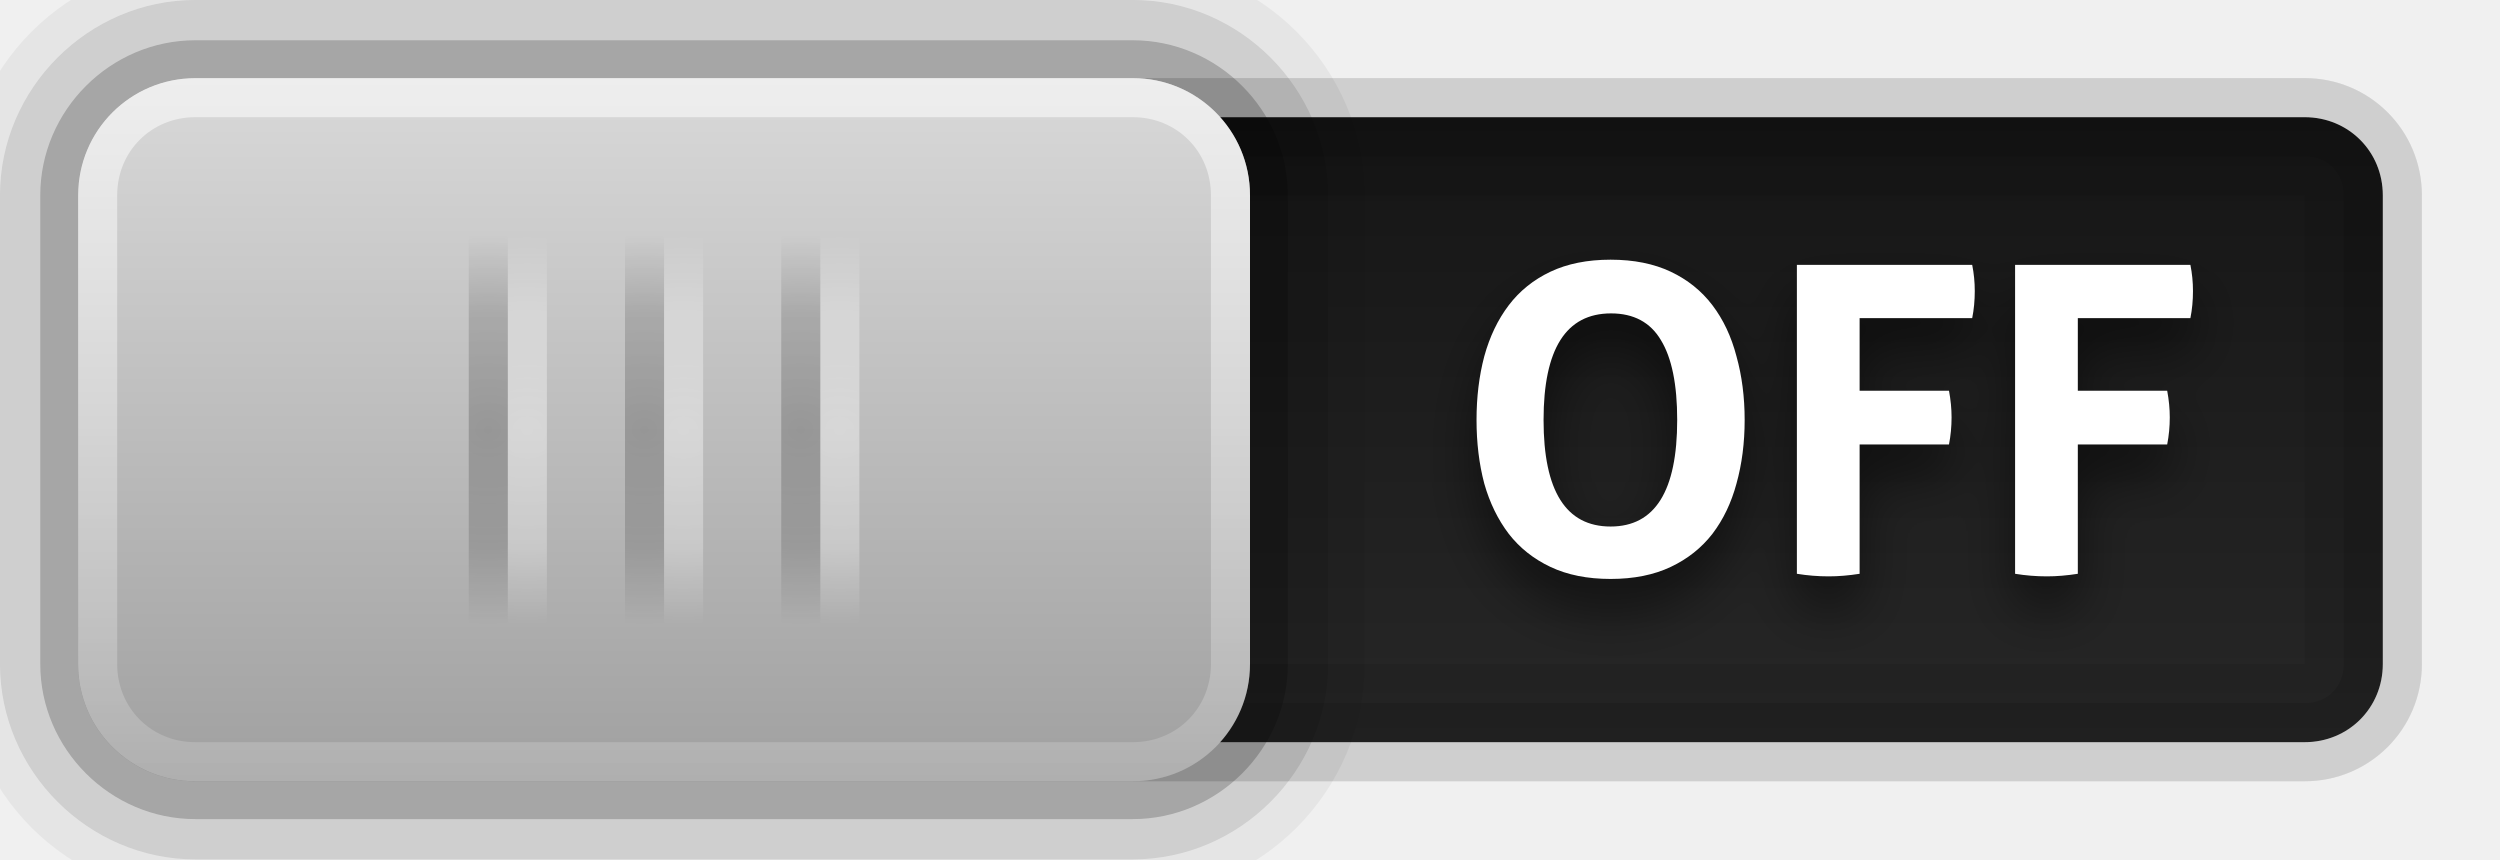
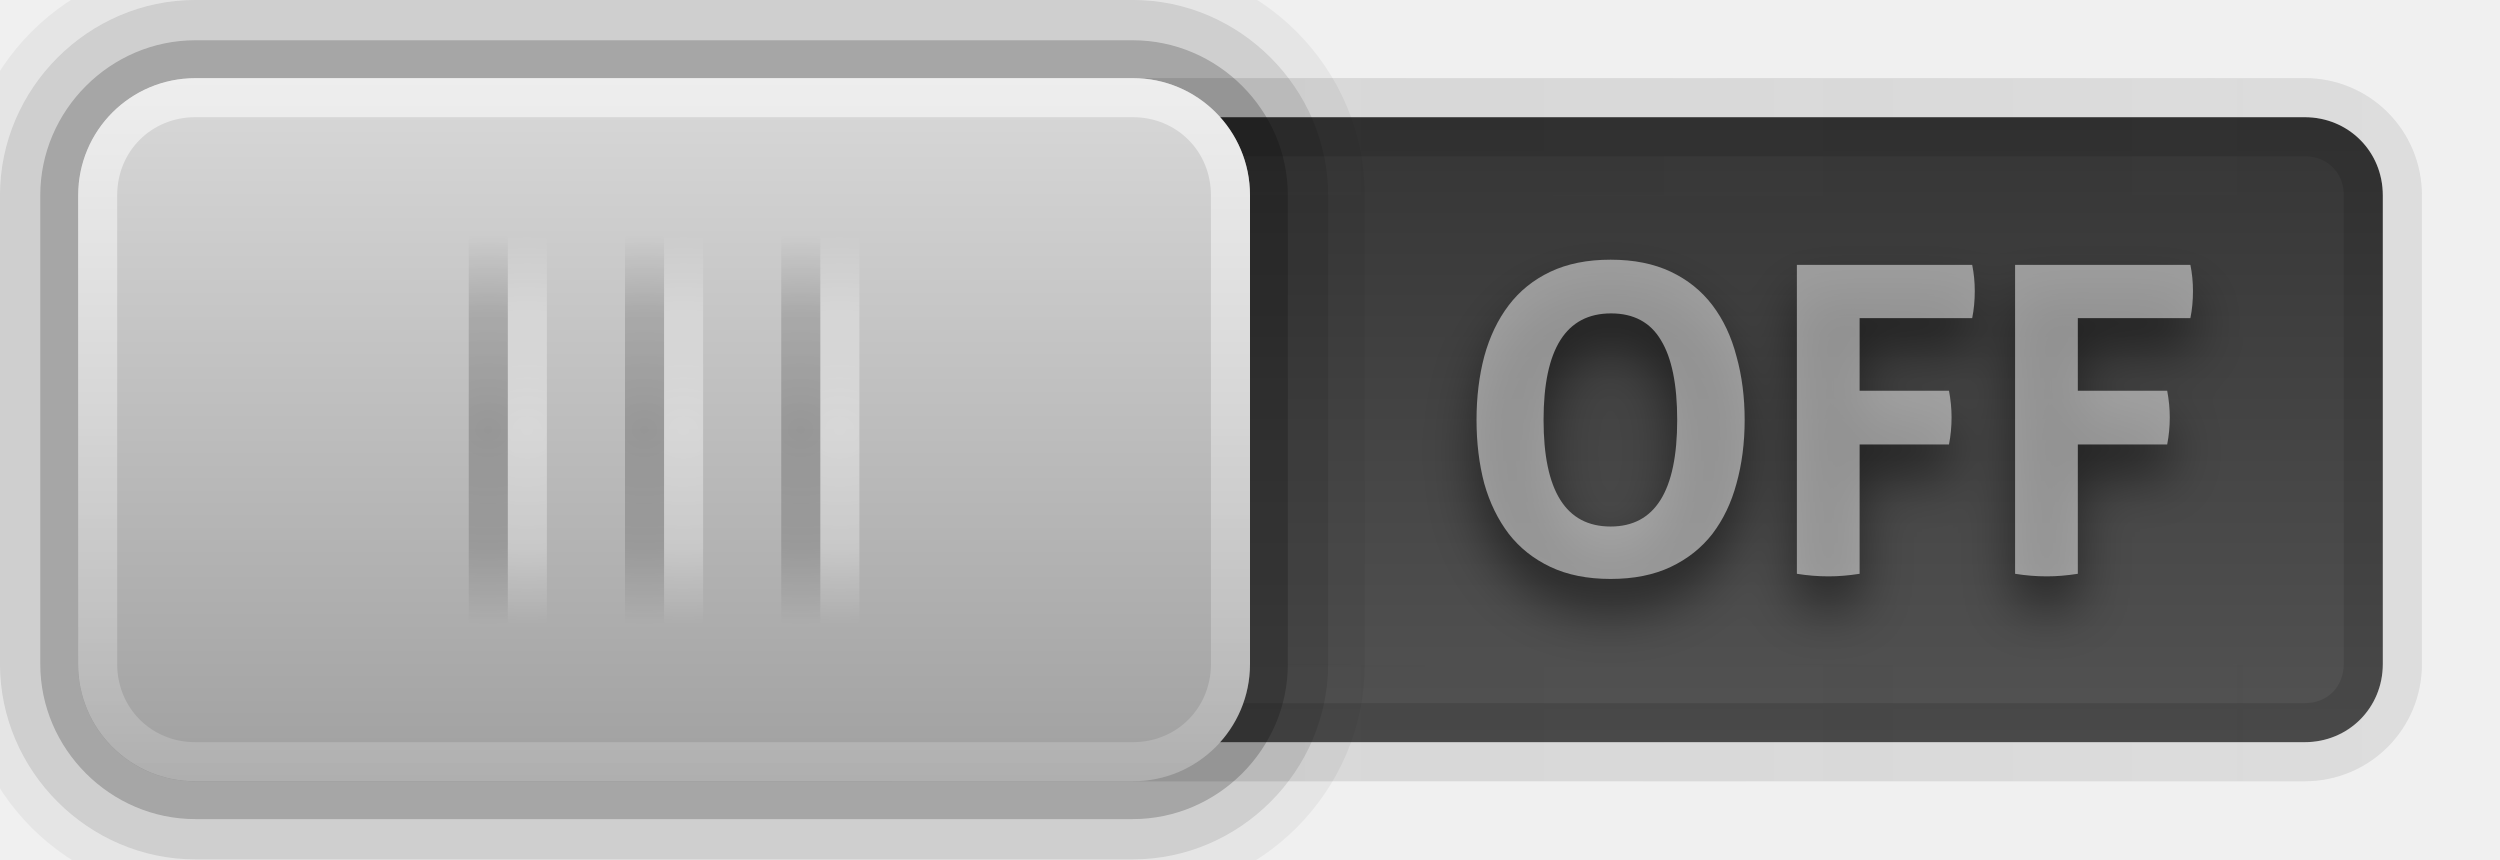
<svg xmlns="http://www.w3.org/2000/svg" xmlns:xlink="http://www.w3.org/1999/xlink" version="1.1" width="64" height="22" id="svg3273">
  <defs id="defs3275">
+     <linearGradient id="linearGradient3894">
+       <stop style="stop-color:#333333;stop-opacity:1;" offset="0" id="stop3896" />
+       <stop style="stop-color:#555555;stop-opacity:0;" offset="1" id="stop3898" />
+     </linearGradient>
    <linearGradient id="linearGradient4649">
      <stop id="stop4651" style="stop-color:#000000;stop-opacity:0;" offset="0" />
      <stop id="stop4653" style="stop-color:#000000;stop-opacity:0.275;" offset="1" />
    </linearGradient>
    <linearGradient id="linearGradient3921">
      <stop offset="0" style="stop-color:#ffffff;stop-opacity:0;" id="stop3923" />
      <stop offset="1" style="stop-color:#ffffff;stop-opacity:0.157;" id="stop3925" />
    </linearGradient>
    <linearGradient id="linearGradient3985">
      <stop style="stop-color:#ffffff;stop-opacity:1;" offset="0" id="stop3987" />
      <stop style="stop-color:#ffffff;stop-opacity:0;" offset="1" id="stop3989" />
    </linearGradient>
    <linearGradient id="linearGradient3938">
      <stop style="stop-color:#a0a0a0;stop-opacity:1;" offset="0" id="stop3940" />
      <stop style="stop-color:#dcdcdc;stop-opacity:1;" offset="1" id="stop3942" />
    </linearGradient>
    <linearGradient id="linearGradient4095">
      <stop id="stop4097" style="stop-color:#131313;stop-opacity:1" offset="0" />
      <stop id="stop4099" style="stop-color:#131313;stop-opacity:0" offset="1" />
    </linearGradient>
    <linearGradient xlink:href="#linearGradient3921" id="linearGradient3152" gradientUnits="userSpaceOnUse" gradientTransform="translate(-64.5,-20.49999)" x1="40.812" y1="19.5" x2="40.812" y2="-0.5" />
    <linearGradient xlink:href="#linearGradient3938" id="linearGradient3128" gradientUnits="userSpaceOnUse" gradientTransform="translate(-32,0)" x1="48" y1="21" x2="48" y2="2" />
    <linearGradient id="linearGradient3990-9">
      <stop id="stop3992-5" style="stop-color:#ffffff;stop-opacity:1" offset="0" />
      <stop id="stop3994-0" style="stop-color:#ffffff;stop-opacity:0" offset="1" />
    </linearGradient>
    <linearGradient y2="39" x2="41" y1="1" x1="41" gradientUnits="userSpaceOnUse" id="linearGradient3077-4" xlink:href="#linearGradient4095" gradientTransform="matrix(1,0,0,-1,-32,22)" />
    <radialGradient xlink:href="#linearGradient3988" id="radialGradient4013" gradientUnits="userSpaceOnUse" gradientTransform="matrix(11,0,0,10,-448,-99)" cx="42.5" cy="11" fx="42.5" fy="11" r="0.5" />
    <linearGradient id="linearGradient3988">
      <stop id="stop3990" offset="0" style="stop-color:#000000;stop-opacity:1;" />
      <stop style="stop-color:#000000;stop-opacity:0.706;" offset="0.6" id="stop3997" />
      <stop id="stop3993" offset="1" style="stop-color:#000000;stop-opacity:0;" />
    </linearGradient>
    <radialGradient xlink:href="#linearGradient3976" id="radialGradient4011" gradientUnits="userSpaceOnUse" gradientTransform="matrix(11,0,0,10,-447,-99)" cx="42.5" cy="11" fx="42.5" fy="11" r="0.5" />
    <linearGradient id="linearGradient3976">
      <stop style="stop-color:#ffffff;stop-opacity:1;" offset="0" id="stop3978" />
      <stop id="stop3995" offset="0.6" style="stop-color:#ffffff;stop-opacity:0.706;" />
      <stop style="stop-color:#ffffff;stop-opacity:0;" offset="1" id="stop3980" />
    </linearGradient>
    <radialGradient xlink:href="#linearGradient3988" id="radialGradient4005" gradientUnits="userSpaceOnUse" gradientTransform="matrix(11,0,0,10,-452,-99)" cx="42.5" cy="11" fx="42.5" fy="11" r="0.5" />
    <radialGradient xlink:href="#linearGradient3976" id="radialGradient4003" gradientUnits="userSpaceOnUse" gradientTransform="matrix(11,0,0,10,-451,-99)" cx="42.5" cy="11" fx="42.5" fy="11" r="0.5" />
    <radialGradient xlink:href="#linearGradient3988" id="radialGradient3986" gradientUnits="userSpaceOnUse" gradientTransform="matrix(11,0,0,10,-456,-99)" cx="42.5" cy="11" fx="42.5" fy="11" r="0.5" />
    <radialGradient r="0.5" fy="11" fx="42.5" cy="11" cx="42.5" gradientTransform="matrix(11,0,0,10,-455,-99)" gradientUnits="userSpaceOnUse" id="radialGradient4077" xlink:href="#linearGradient3976" />
    <linearGradient xlink:href="#linearGradient3938" id="linearGradient3951" gradientUnits="userSpaceOnUse" gradientTransform="translate(-32,0)" x1="48" y1="21" x2="48" y2="2" />
    <linearGradient xlink:href="#linearGradient3990-9" id="linearGradient3953" gradientUnits="userSpaceOnUse" gradientTransform="translate(-32,0)" x1="41" y1="1" x2="41" y2="28" />
    <radialGradient xlink:href="#linearGradient3976" id="radialGradient3955" gradientUnits="userSpaceOnUse" gradientTransform="matrix(11,0,0,10,-455,-99)" cx="42.5" cy="11" fx="42.5" fy="11" r="0.5" />
    <radialGradient xlink:href="#linearGradient3988" id="radialGradient3957" gradientUnits="userSpaceOnUse" gradientTransform="matrix(11,0,0,10,-456,-99)" cx="42.5" cy="11" fx="42.5" fy="11" r="0.5" />
    <radialGradient xlink:href="#linearGradient3976" id="radialGradient3959" gradientUnits="userSpaceOnUse" gradientTransform="matrix(11,0,0,10,-451,-99)" cx="42.5" cy="11" fx="42.5" fy="11" r="0.5" />
    <radialGradient xlink:href="#linearGradient3988" id="radialGradient3961" gradientUnits="userSpaceOnUse" gradientTransform="matrix(11,0,0,10,-452,-99)" cx="42.5" cy="11" fx="42.5" fy="11" r="0.5" />
    <radialGradient xlink:href="#linearGradient3976" id="radialGradient3963" gradientUnits="userSpaceOnUse" gradientTransform="matrix(11,0,0,10,-447,-99)" cx="42.5" cy="11" fx="42.5" fy="11" r="0.5" />
    <radialGradient xlink:href="#linearGradient3988" id="radialGradient3965" gradientUnits="userSpaceOnUse" gradientTransform="matrix(11,0,0,10,-448,-99)" cx="42.5" cy="11" fx="42.5" fy="11" r="0.5" />
    <linearGradient xlink:href="#linearGradient3938" id="linearGradient3971" gradientUnits="userSpaceOnUse" gradientTransform="translate(-32,0)" x1="48" y1="21" x2="48" y2="2" />
    <linearGradient xlink:href="#linearGradient3938" id="linearGradient3975" gradientUnits="userSpaceOnUse" gradientTransform="translate(-32,0)" x1="48" y1="21" x2="48" y2="2" />
    <linearGradient xlink:href="#linearGradient3938" id="linearGradient3978" gradientUnits="userSpaceOnUse" gradientTransform="translate(-32,0)" x1="48" y1="21" x2="48" y2="2" />
    <linearGradient xlink:href="#linearGradient3938" id="linearGradient3983" gradientUnits="userSpaceOnUse" gradientTransform="translate(-32,0)" x1="48" y1="21" x2="48" y2="2" />
    <linearGradient xlink:href="#linearGradient3938" id="linearGradient4062" gradientUnits="userSpaceOnUse" gradientTransform="translate(-32,0)" x1="48" y1="21" x2="48" y2="2" />
    <linearGradient xlink:href="#linearGradient3938" id="linearGradient4066" gradientUnits="userSpaceOnUse" gradientTransform="translate(-32,0)" x1="48" y1="21" x2="48" y2="2" />
    <linearGradient xlink:href="#linearGradient3938" id="linearGradient4071" gradientUnits="userSpaceOnUse" gradientTransform="translate(-32,0)" x1="48" y1="21" x2="48" y2="2" />
    <linearGradient xlink:href="#linearGradient3985" id="linearGradient4074" gradientUnits="userSpaceOnUse" gradientTransform="matrix(1,0,0,-1,-32,22)" x1="48" y1="21" x2="48" y2="-4" />
    <radialGradient xlink:href="#linearGradient3988-5" id="radialGradient4013-9" gradientUnits="userSpaceOnUse" gradientTransform="matrix(11,0,0,10,-448,-99)" cx="42.5" cy="11" fx="42.5" fy="11" r="0.5" />
    <linearGradient id="linearGradient3988-5">
      <stop id="stop3990-8" offset="0" style="stop-color:#000000;stop-opacity:1;" />
      <stop style="stop-color:#000000;stop-opacity:0.706;" offset="0.6" id="stop3997-5" />
      <stop id="stop3993-8" offset="1" style="stop-color:#000000;stop-opacity:0;" />
    </linearGradient>
    <radialGradient xlink:href="#linearGradient3976-2" id="radialGradient4011-7" gradientUnits="userSpaceOnUse" gradientTransform="matrix(11,0,0,10,-447,-99)" cx="42.5" cy="11" fx="42.5" fy="11" r="0.5" />
    <linearGradient id="linearGradient3976-2">
      <stop style="stop-color:#ffffff;stop-opacity:1;" offset="0" id="stop3978-8" />
      <stop id="stop3995-9" offset="0.6" style="stop-color:#ffffff;stop-opacity:0.706;" />
      <stop style="stop-color:#ffffff;stop-opacity:0;" offset="1" id="stop3980-6" />
    </linearGradient>
    <radialGradient xlink:href="#linearGradient3988-5" id="radialGradient4005-9" gradientUnits="userSpaceOnUse" gradientTransform="matrix(11,0,0,10,-452,-99)" cx="42.5" cy="11" fx="42.5" fy="11" r="0.5" />
    <radialGradient xlink:href="#linearGradient3976-2" id="radialGradient4003-1" gradientUnits="userSpaceOnUse" gradientTransform="matrix(11,0,0,10,-451,-99)" cx="42.5" cy="11" fx="42.5" fy="11" r="0.5" />
    <radialGradient xlink:href="#linearGradient3988-5" id="radialGradient3986-1" gradientUnits="userSpaceOnUse" gradientTransform="matrix(11,0,0,10,-456,-99)" cx="42.5" cy="11" fx="42.5" fy="11" r="0.5" />
    <radialGradient r="0.5" fy="11" fx="42.5" cy="11" cx="42.5" gradientTransform="matrix(11,0,0,10,-455,-99)" gradientUnits="userSpaceOnUse" id="radialGradient4077-8" xlink:href="#linearGradient3976-2" />
    <linearGradient y2="28" x2="41" y1="1" x1="41" gradientUnits="userSpaceOnUse" id="linearGradient3077-4-9" xlink:href="#linearGradient3990-9-4" gradientTransform="translate(-32,0)" />
    <linearGradient id="linearGradient3990-9-4">
      <stop id="stop3992-5-7" style="stop-color:#ffffff;stop-opacity:1" offset="0" />
      <stop id="stop3994-0-8" style="stop-color:#ffffff;stop-opacity:0" offset="1" />
    </linearGradient>
    <linearGradient id="linearGradient3938-4">
      <stop style="stop-color:#a0a0a0;stop-opacity:1;" offset="0" id="stop3940-9" />
      <stop style="stop-color:#dcdcdc;stop-opacity:1;" offset="1" id="stop3942-9" />
    </linearGradient>
    <linearGradient y2="2" x2="48" y1="21" x1="48" gradientTransform="translate(-32,0)" gradientUnits="userSpaceOnUse" id="linearGradient3228" xlink:href="#linearGradient3938-4" />
    <linearGradient xlink:href="#linearGradient3938-4" id="linearGradient4265" gradientUnits="userSpaceOnUse" gradientTransform="translate(-32,0)" x1="48" y1="21" x2="48" y2="2" />
    <radialGradient xlink:href="#linearGradient3988-5-7" id="radialGradient4013-9-2" gradientUnits="userSpaceOnUse" gradientTransform="matrix(11,0,0,10,-447,-99)" cx="42.5" cy="11" fx="42.5" fy="11" r="0.5" />
    <linearGradient id="linearGradient3988-5-7">
      <stop id="stop3990-8-2" offset="0" style="stop-color:#000000;stop-opacity:1;" />
      <stop style="stop-color:#000000;stop-opacity:0.706;" offset="0.6" id="stop3997-5-7" />
      <stop id="stop3993-8-6" offset="1" style="stop-color:#000000;stop-opacity:0;" />
    </linearGradient>
    <radialGradient xlink:href="#linearGradient3976-2-0" id="radialGradient4011-7-2" gradientUnits="userSpaceOnUse" gradientTransform="matrix(11,0,0,10,-446,-99)" cx="42.5" cy="11" fx="42.5" fy="11" r="0.5" />
    <linearGradient id="linearGradient3976-2-0">
      <stop style="stop-color:#ffffff;stop-opacity:1;" offset="0" id="stop3978-8-5" />
      <stop id="stop3995-9-0" offset="0.6" style="stop-color:#ffffff;stop-opacity:0.706;" />
      <stop style="stop-color:#ffffff;stop-opacity:0;" offset="1" id="stop3980-6-1" />
    </linearGradient>
    <radialGradient xlink:href="#linearGradient3988-5-7" id="radialGradient4005-9-8" gradientUnits="userSpaceOnUse" gradientTransform="matrix(11,0,0,10,-451,-99)" cx="42.5" cy="11" fx="42.5" fy="11" r="0.5" />
    <radialGradient xlink:href="#linearGradient3976-2-0" id="radialGradient4003-1-6" gradientUnits="userSpaceOnUse" gradientTransform="matrix(11,0,0,10,-450,-99)" cx="42.5" cy="11" fx="42.5" fy="11" r="0.5" />
    <radialGradient xlink:href="#linearGradient3988-5-7" id="radialGradient3986-1-3" gradientUnits="userSpaceOnUse" gradientTransform="matrix(11,0,0,10,-455,-99)" cx="42.5" cy="11" fx="42.5" fy="11" r="0.5" />
    <radialGradient r="0.5" fy="11" fx="42.5" cy="11" cx="42.5" gradientTransform="matrix(11,0,0,10,-454,-99)" gradientUnits="userSpaceOnUse" id="radialGradient4077-8-1" xlink:href="#linearGradient3976-2-0" />
    <linearGradient y2="28" x2="41" y1="1" x1="41" gradientUnits="userSpaceOnUse" id="linearGradient3077-4-9-4" xlink:href="#linearGradient3990-9-4-5" gradientTransform="translate(-32,-1)" />
    <linearGradient id="linearGradient3990-9-4-5">
      <stop id="stop3992-5-7-1" style="stop-color:#ffffff;stop-opacity:1" offset="0" />
      <stop id="stop3994-0-8-2" style="stop-color:#ffffff;stop-opacity:0" offset="1" />
    </linearGradient>
    <linearGradient y2="2" x2="48" y1="21" x1="48" gradientTransform="translate(-32,-1)" gradientUnits="userSpaceOnUse" id="linearGradient3228-0" xlink:href="#linearGradient3938-4-7" />
    <linearGradient id="linearGradient3938-4-7">
      <stop style="stop-color:#a0a0a0;stop-opacity:1;" offset="0" id="stop3940-9-2" />
      <stop style="stop-color:#dcdcdc;stop-opacity:1;" offset="1" id="stop3942-9-2" />
    </linearGradient>
    <linearGradient xlink:href="#linearGradient3921-5" id="linearGradient3152-1" gradientUnits="userSpaceOnUse" gradientTransform="translate(-64.5,-20.49999)" x1="40.812" y1="18.5" x2="40.812" y2="0.5" />
    <linearGradient id="linearGradient3921-5">
      <stop offset="0" style="stop-color:#ffffff;stop-opacity:0;" id="stop3923-6" />
      <stop offset="1" style="stop-color:#ffffff;stop-opacity:0.157;" id="stop3925-4" />
    </linearGradient>
    <linearGradient xlink:href="#linearGradient3921-5" id="linearGradient4525" gradientUnits="userSpaceOnUse" gradientTransform="translate(-64.5,-20.49999)" x1="40.812" y1="18.5" x2="40.812" y2="0.5" />
    <linearGradient xlink:href="#linearGradient3938-4-7" id="linearGradient4529" gradientUnits="userSpaceOnUse" gradientTransform="translate(-32,-1)" x1="48" y1="21" x2="48" y2="2" />
    <linearGradient xlink:href="#linearGradient4649" id="linearGradient4550" gradientUnits="userSpaceOnUse" gradientTransform="matrix(-1,0,0,1,64.5,1.500006)" x1="40.812" y1="18.5" x2="40.812" y2="0.5" />
    <linearGradient y2="0.5" x2="40.812" y1="18.5" x1="40.812" gradientTransform="matrix(-1,0,0,-1,64.5,20.49999)" gradientUnits="userSpaceOnUse" id="linearGradient4443" xlink:href="#linearGradient3921-5-9" />
    <linearGradient id="linearGradient3921-5-9">
      <stop offset="0" style="stop-color:#ffffff;stop-opacity:0;" id="stop3923-6-1" />
      <stop offset="1" style="stop-color:#ffffff;stop-opacity:0.118;" id="stop3925-4-6" />
    </linearGradient>
    <linearGradient y2="0.5" x2="40.812" y1="18.5" x1="40.812" gradientTransform="matrix(-1,0,0,-1,64.5,20.49999)" gradientUnits="userSpaceOnUse" id="linearGradient4615" xlink:href="#linearGradient3921-5-9" />
    <linearGradient xlink:href="#linearGradient3921-5-9-9" id="linearGradient4621" gradientUnits="userSpaceOnUse" gradientTransform="matrix(-1,0,0,-1,64.5,20.49999)" x1="40.812" y1="18.5" x2="40.812" y2="0.5" />
    <linearGradient id="linearGradient3921-5-9-9">
-       <stop offset="0" style="stop-color:#141414;stop-opacity:1;" id="stop3923-6-1-6" />
-       <stop offset="1" style="stop-color:#282828;stop-opacity:1;" id="stop3925-4-6-6" />
+       <stop offset="0" style="stop-color:#333333;stop-opacity:1;" id="stop3923-6-1-6" />
+       <stop offset="1" style="stop-color:#555555;stop-opacity:1;" id="stop3925-4-6-6" />
    </linearGradient>
    <linearGradient y2="0.5" x2="40.812" y1="18.5" x1="40.812" gradientTransform="matrix(-1,0,0,-1,64.5,20.49999)" gradientUnits="userSpaceOnUse" id="linearGradient4641" xlink:href="#linearGradient3921-5-9-9" />
    <filter id="filter4004" x="-0.087" width="1.173" y="-0.195" height="1.389">
      <feGaussianBlur stdDeviation="0.663" id="feGaussianBlur4006" />
    </filter>
+     <linearGradient xlink:href="#linearGradient3894" id="linearGradient3900" x1="2" y1="11" x2="62" y2="11" gradientUnits="userSpaceOnUse" />
  </defs>
  <g id="layer2">
    <path style="color:#000000;fill:url(#linearGradient4641);fill-opacity:1;stroke:none;stroke-width:1;marker:none;visibility:visible;display:inline;overflow:visible;enable-background:accumulate" id="path4619" d="M 5,3 C 3.878,3 3,3.878 3,5 l 0,12 c 0,1.122 0.878,2 2,2 l 54,0 c 1.122,0 2,-0.878 2,-2 L 61,5 C 61,3.878 60.122,3 59,3 L 5,3 z" />
-     <path style="opacity:0.08;color:#000000;fill:#000000;fill-opacity:1;stroke:none;stroke-width:1;marker:none;visibility:visible;display:inline;overflow:visible;enable-background:accumulate" d="M 5,2 C 3.338,2 2,3.338 2,5 l 0,12 c 0,1.662 1.338,3 3,3 l 54,0 c 1.662,0 3,-1.338 3,-3 L 62,5 C 62,3.338 60.662,2 59,2 z m 0,3 54,0 0,12 -54,0 z" id="rect4052" />
+     <path style="opacity:0.08;color:#000000;fill:url(#linearGradient3900);fill-opacity:1;stroke:none;stroke-width:1;marker:none;visibility:visible;display:inline;overflow:visible;enable-background:accumulate" d="M 5,2 C 3.338,2 2,3.338 2,5 l 0,12 c 0,1.662 1.338,3 3,3 l 54,0 c 1.662,0 3,-1.338 3,-3 L 62,5 C 62,3.338 60.662,2 59,2 z m 0,3 54,0 0,12 -54,0 z" id="rect4052" />
    <path style="opacity:0.12;color:#000000;fill:#000000;fill-opacity:1;stroke:none;stroke-width:1;marker:none;visibility:visible;display:inline;overflow:visible;enable-background:accumulate" d="M 5,2 C 3.338,2 2,3.338 2,5 l 0,12 c 0,1.662 1.338,3 3,3 l 54,0 c 1.662,0 3,-1.338 3,-3 L 62,5 C 62,3.338 60.662,2 59,2 z m 0,2 54,0 c 0.583,0 1,0.417 1,1 l 0,12 c 0,0.583 -0.417,1 -1,1 L 5,18 C 4.418,18 4,17.582 4,17 L 4,5 C 4,4.418 4.418,4 5,4 z" id="rect4042" />
    <path style="opacity:0.2;color:#000000;fill:#ffffff;fill-opacity:1;stroke:none;stroke-width:1;marker:none;visibility:visible;display:inline;overflow:visible;enable-background:accumulate" d="M 5,2 C 3.338,2 2,3.338 2,5 l 0,12 c 0,1.662 1.338,3 3,3 l 54,0 c 1.662,0 3,-1.338 3,-3 L 62,5 C 62,3.338 60.662,2 59,2 z m 0,1 54,0 c 1.117,0 2,0.883 2,2 l 0,12 c 0,1.117 -0.883,2 -2,2 L 5,19 C 3.883,19 3,18.117 3,17 L 3,5 C 3,3.883 3.883,3 5,3 z" id="rect4038" />
    <g transform="translate(-0.056827,0.7997105)" style="font-size:11px;font-style:normal;font-variant:normal;font-weight:bold;font-stretch:normal;line-height:125%;letter-spacing:0px;word-spacing:0px;opacity:0.5;fill:#000000;fill-opacity:1;stroke:none;filter:url(#filter4004);font-family:Aller;-inkscape-font-specification:Aller Bold" id="g3996">
      <path style="fill:#000000;fill-opacity:1" id="path3998" d="m 41.288,14.821 c -0.594,0 -1.107,-0.103 -1.54,-0.308 -0.433,-0.205 -0.788,-0.488 -1.067,-0.847 -0.279,-0.367 -0.488,-0.796 -0.627,-1.287 -0.132,-0.499 -0.198,-1.041 -0.198,-1.628 -1e-6,-0.587 0.066,-1.129 0.198,-1.628 0.139,-0.506 0.348,-0.942 0.627,-1.309 0.279,-0.367 0.634,-0.653 1.067,-0.858 0.433,-0.205 0.946,-0.308 1.54,-0.308 0.594,8e-6 1.107,0.103 1.54,0.308 0.433,0.205 0.788,0.491 1.067,0.858 0.279,0.367 0.484,0.803 0.616,1.309 0.139,0.499 0.209,1.041 0.209,1.628 -8e-6,0.587 -0.07,1.129 -0.209,1.628 -0.132,0.491 -0.337,0.92 -0.616,1.287 -0.279,0.359 -0.634,0.642 -1.067,0.847 -0.433,0.205 -0.946,0.308 -1.54,0.308 m 0,-1.342 c 1.137,10e-7 1.705,-0.909 1.705,-2.728 -6e-6,-0.909 -0.139,-1.591 -0.418,-2.046 -0.271,-0.455 -0.697,-0.682 -1.276,-0.682 -1.151,6.6e-6 -1.727,0.909 -1.727,2.728 -3e-6,1.819 0.572,2.728 1.716,2.728" />
      <path style="fill:#000000;fill-opacity:1" id="path4000" d="m 46.057,6.78 4.488,0 c 0.044,0.22 0.066,0.444 0.066,0.671 -5e-6,0.242 -0.022,0.473 -0.066,0.693 l -2.882,0 0,1.859 2.288,0 c 0.044,0.235 0.066,0.462 0.066,0.682 -5e-6,0.235 -0.022,0.466 -0.066,0.693 l -2.288,0 0,3.311 c -0.279,0.044 -0.543,0.066 -0.792,0.066 -0.271,0 -0.543,-0.022 -0.814,-0.066 l 0,-7.909" />
      <path style="fill:#000000;fill-opacity:1" id="path4002" d="m 51.643,6.78 4.488,0 c 0.044,0.22 0.066,0.444 0.066,0.671 -6e-6,0.242 -0.022,0.473 -0.066,0.693 l -2.882,0 0,1.859 2.288,0 c 0.044,0.235 0.066,0.462 0.066,0.682 -5e-6,0.235 -0.022,0.466 -0.066,0.693 l -2.288,0 0,3.311 c -0.279,0.044 -0.543,0.066 -0.792,0.066 -0.271,0 -0.543,-0.022 -0.814,-0.066 l 0,-7.909" />
    </g>
-     <g id="text4327" style="font-size:11px;font-style:normal;font-variant:normal;font-weight:bold;font-stretch:normal;line-height:125%;letter-spacing:0px;word-spacing:0px;fill:#ffffff;fill-opacity:1;stroke:none;font-family:Aller;-inkscape-font-specification:Aller Bold" transform="translate(-0.056827,0)">
+     <g id="text4327" style="font-size:11px;font-style:normal;font-variant:normal;font-weight:bold;font-stretch:normal;line-height:125%;letter-spacing:0px;word-spacing:0px;fill:#ffffff;fill-opacity:1;stroke:none;font-family:Aller;-inkscape-font-specification:Aller Bold;opacity:0.5" transform="translate(-0.056827,0)">
      <path d="m 41.288,14.821 c -0.594,0 -1.107,-0.103 -1.54,-0.308 -0.433,-0.205 -0.788,-0.488 -1.067,-0.847 -0.279,-0.367 -0.488,-0.796 -0.627,-1.287 -0.132,-0.499 -0.198,-1.041 -0.198,-1.628 -1e-6,-0.587 0.066,-1.129 0.198,-1.628 0.139,-0.506 0.348,-0.942 0.627,-1.309 0.279,-0.367 0.634,-0.653 1.067,-0.858 0.433,-0.205 0.946,-0.308 1.54,-0.308 0.594,8e-6 1.107,0.103 1.54,0.308 0.433,0.205 0.788,0.491 1.067,0.858 0.279,0.367 0.484,0.803 0.616,1.309 0.139,0.499 0.209,1.041 0.209,1.628 -8e-6,0.587 -0.07,1.129 -0.209,1.628 -0.132,0.491 -0.337,0.92 -0.616,1.287 -0.279,0.359 -0.634,0.642 -1.067,0.847 -0.433,0.205 -0.946,0.308 -1.54,0.308 m 0,-1.342 c 1.137,10e-7 1.705,-0.909 1.705,-2.728 -6e-6,-0.909 -0.139,-1.591 -0.418,-2.046 -0.271,-0.455 -0.697,-0.682 -1.276,-0.682 -1.151,6.6e-6 -1.727,0.909 -1.727,2.728 -3e-6,1.819 0.572,2.728 1.716,2.728" id="path4489" style="fill:#ffffff;fill-opacity:1" />
      <path d="m 46.057,6.78 4.488,0 c 0.044,0.22 0.066,0.444 0.066,0.671 -5e-6,0.242 -0.022,0.473 -0.066,0.693 l -2.882,0 0,1.859 2.288,0 c 0.044,0.235 0.066,0.462 0.066,0.682 -5e-6,0.235 -0.022,0.466 -0.066,0.693 l -2.288,0 0,3.311 c -0.279,0.044 -0.543,0.066 -0.792,0.066 -0.271,0 -0.543,-0.022 -0.814,-0.066 l 0,-7.909" id="path4491" style="fill:#ffffff;fill-opacity:1" />
      <path d="m 51.643,6.78 4.488,0 c 0.044,0.22 0.066,0.444 0.066,0.671 -6e-6,0.242 -0.022,0.473 -0.066,0.693 l -2.882,0 0,1.859 2.288,0 c 0.044,0.235 0.066,0.462 0.066,0.682 -5e-6,0.235 -0.022,0.466 -0.066,0.693 l -2.288,0 0,3.311 c -0.279,0.044 -0.543,0.066 -0.792,0.066 -0.271,0 -0.543,-0.022 -0.814,-0.066 l 0,-7.909" id="path4493" style="fill:#ffffff;fill-opacity:1" />
    </g>
  </g>
  <g id="layer1" style="display:inline">
    <path style="opacity:0.05;color:#000000;fill:#000000;fill-opacity:1;fill-rule:nonzero;stroke:none;stroke-width:2;marker:none;visibility:visible;display:inline;overflow:visible;enable-background:accumulate" id="path4541" d="m 5,-0.938 c -3.256,0 -5.938,2.682 -5.938,5.938 l 0,12 c 0,3.256 2.682,5.938 5.938,5.938 l 24,0 c 3.256,0 5.938,-2.682 5.938,-5.938 l 0,-12 c 0,-3.256 -2.682,-5.938 -5.938,-5.938 l -24,0 z" />
    <path style="opacity:0.1;color:#000000;fill:#000000;fill-opacity:1;fill-rule:nonzero;stroke:none;stroke-width:2;marker:none;visibility:visible;display:inline;overflow:visible;enable-background:accumulate" id="path4537" d="M 5,0 C 2.264,0 0,2.264 0,5 l 0,12 c 0,2.736 2.264,5 5,5 l 24,0 c 2.736,0 5,-2.264 5,-5 L 34,5 C 34,2.264 31.736,0 29,0 L 5,0 z" />
    <path style="opacity:0.2;color:#000000;fill:#000000;fill-opacity:1;fill-rule:nonzero;stroke:none;stroke-width:2;marker:none;visibility:visible;display:inline;overflow:visible;enable-background:accumulate" id="path4531" d="M 5,1.031 C 2.826,1.031 1.031,2.826 1.031,5 l 0,12 c 0,2.174 1.795,3.969 3.969,3.969 l 24,0 c 2.174,0 3.969,-1.795 3.969,-3.969 l 0,-12 C 32.969,2.826 31.174,1.031 29,1.031 l -24,0 z" />
    <rect style="color:#000000;fill:url(#linearGradient3228-0);fill-opacity:1;fill-rule:nonzero;stroke:none;stroke-width:2;marker:none;visibility:visible;display:inline;overflow:visible;enable-background:accumulate" id="rect3936" width="30" height="18" x="2" y="2" rx="3" ry="3" />
    <path style="opacity:0.6;color:#000000;fill:url(#linearGradient3077-4-9-4);fill-opacity:1;fill-rule:nonzero;stroke:none;stroke-width:2;marker:none;visibility:visible;display:inline;overflow:visible;enable-background:accumulate" d="M 5,2 C 3.338,2 2,3.338 2,5 l 0,12 c 0,1.662 1.338,3 3,3 l 24,0 c 1.662,0 3,-1.338 3,-3 L 32,5 C 32,3.338 30.662,2 29,2 z m 0,1 24,0 c 1.126,0 2,0.874 2,2 l 0,12 c 0,1.126 -0.874,2 -2,2 L 5,19 C 3.874,19 3,18.126 3,17 L 3,5 C 3,3.874 3.874,3 5,3 z" id="rect4059" />
    <rect style="opacity:0.4;color:#000000;fill:url(#radialGradient4077-8-1);fill-opacity:1;fill-rule:nonzero;stroke:none;stroke-width:2;marker:none;visibility:visible;display:inline;overflow:visible;enable-background:accumulate" id="rect3206" width="1" height="10" x="13" y="6" />
    <rect y="6" x="12" height="10" width="1" id="rect3984" style="opacity:0.2;color:#000000;fill:url(#radialGradient3986-1-3);fill-opacity:1;fill-rule:nonzero;stroke:none;stroke-width:2;marker:none;visibility:visible;display:inline;overflow:visible;enable-background:accumulate" />
    <rect y="6" x="17" height="10" width="1" id="rect3999" style="opacity:0.4;color:#000000;fill:url(#radialGradient4003-1-6);fill-opacity:1;fill-rule:nonzero;stroke:none;stroke-width:2;marker:none;visibility:visible;display:inline;overflow:visible;enable-background:accumulate" />
    <rect style="opacity:0.2;color:#000000;fill:url(#radialGradient4005-9-8);fill-opacity:1;fill-rule:nonzero;stroke:none;stroke-width:2;marker:none;visibility:visible;display:inline;overflow:visible;enable-background:accumulate" id="rect4001" width="1" height="10" x="16" y="6" />
    <rect style="opacity:0.4;color:#000000;fill:url(#radialGradient4011-7-2);fill-opacity:1;fill-rule:nonzero;stroke:none;stroke-width:2;marker:none;visibility:visible;display:inline;overflow:visible;enable-background:accumulate" id="rect4007" width="1" height="10" x="21" y="6" />
    <rect y="6" x="20" height="10" width="1" id="rect4009" style="opacity:0.2;color:#000000;fill:url(#radialGradient4013-9-2);fill-opacity:1;fill-rule:nonzero;stroke:none;stroke-width:2;marker:none;visibility:visible;display:inline;overflow:visible;enable-background:accumulate" />
  </g>
</svg>
